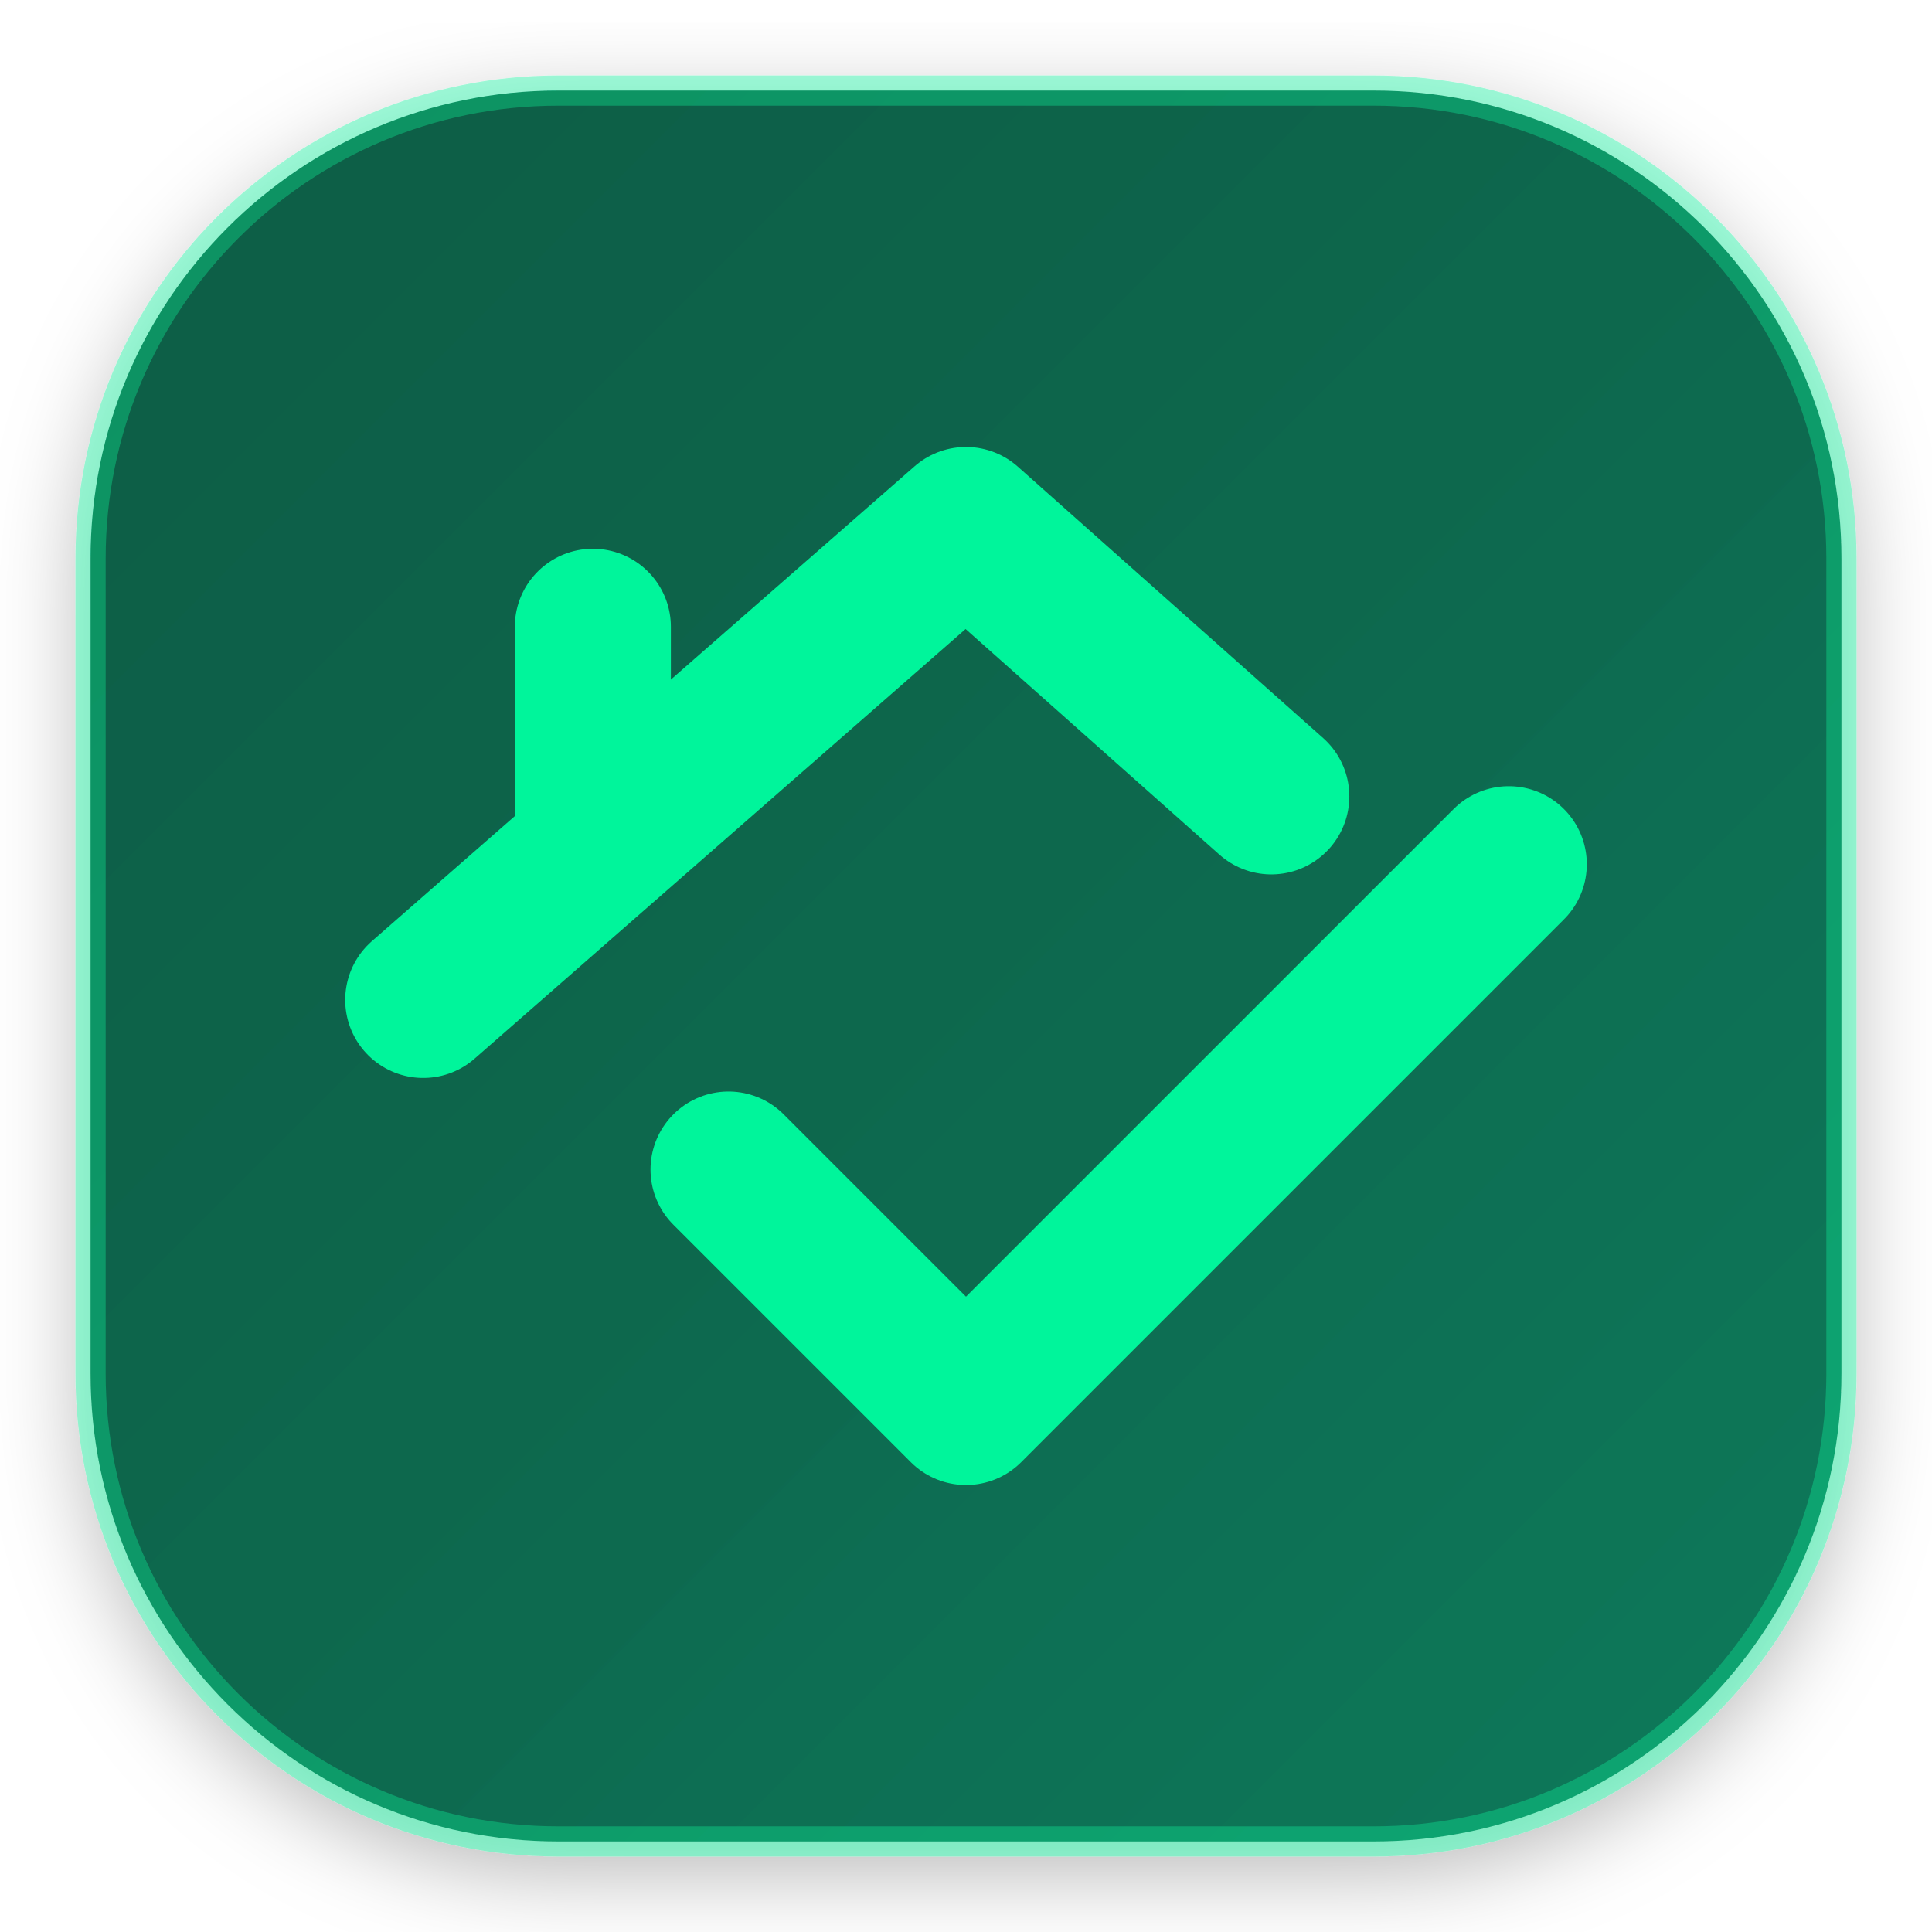
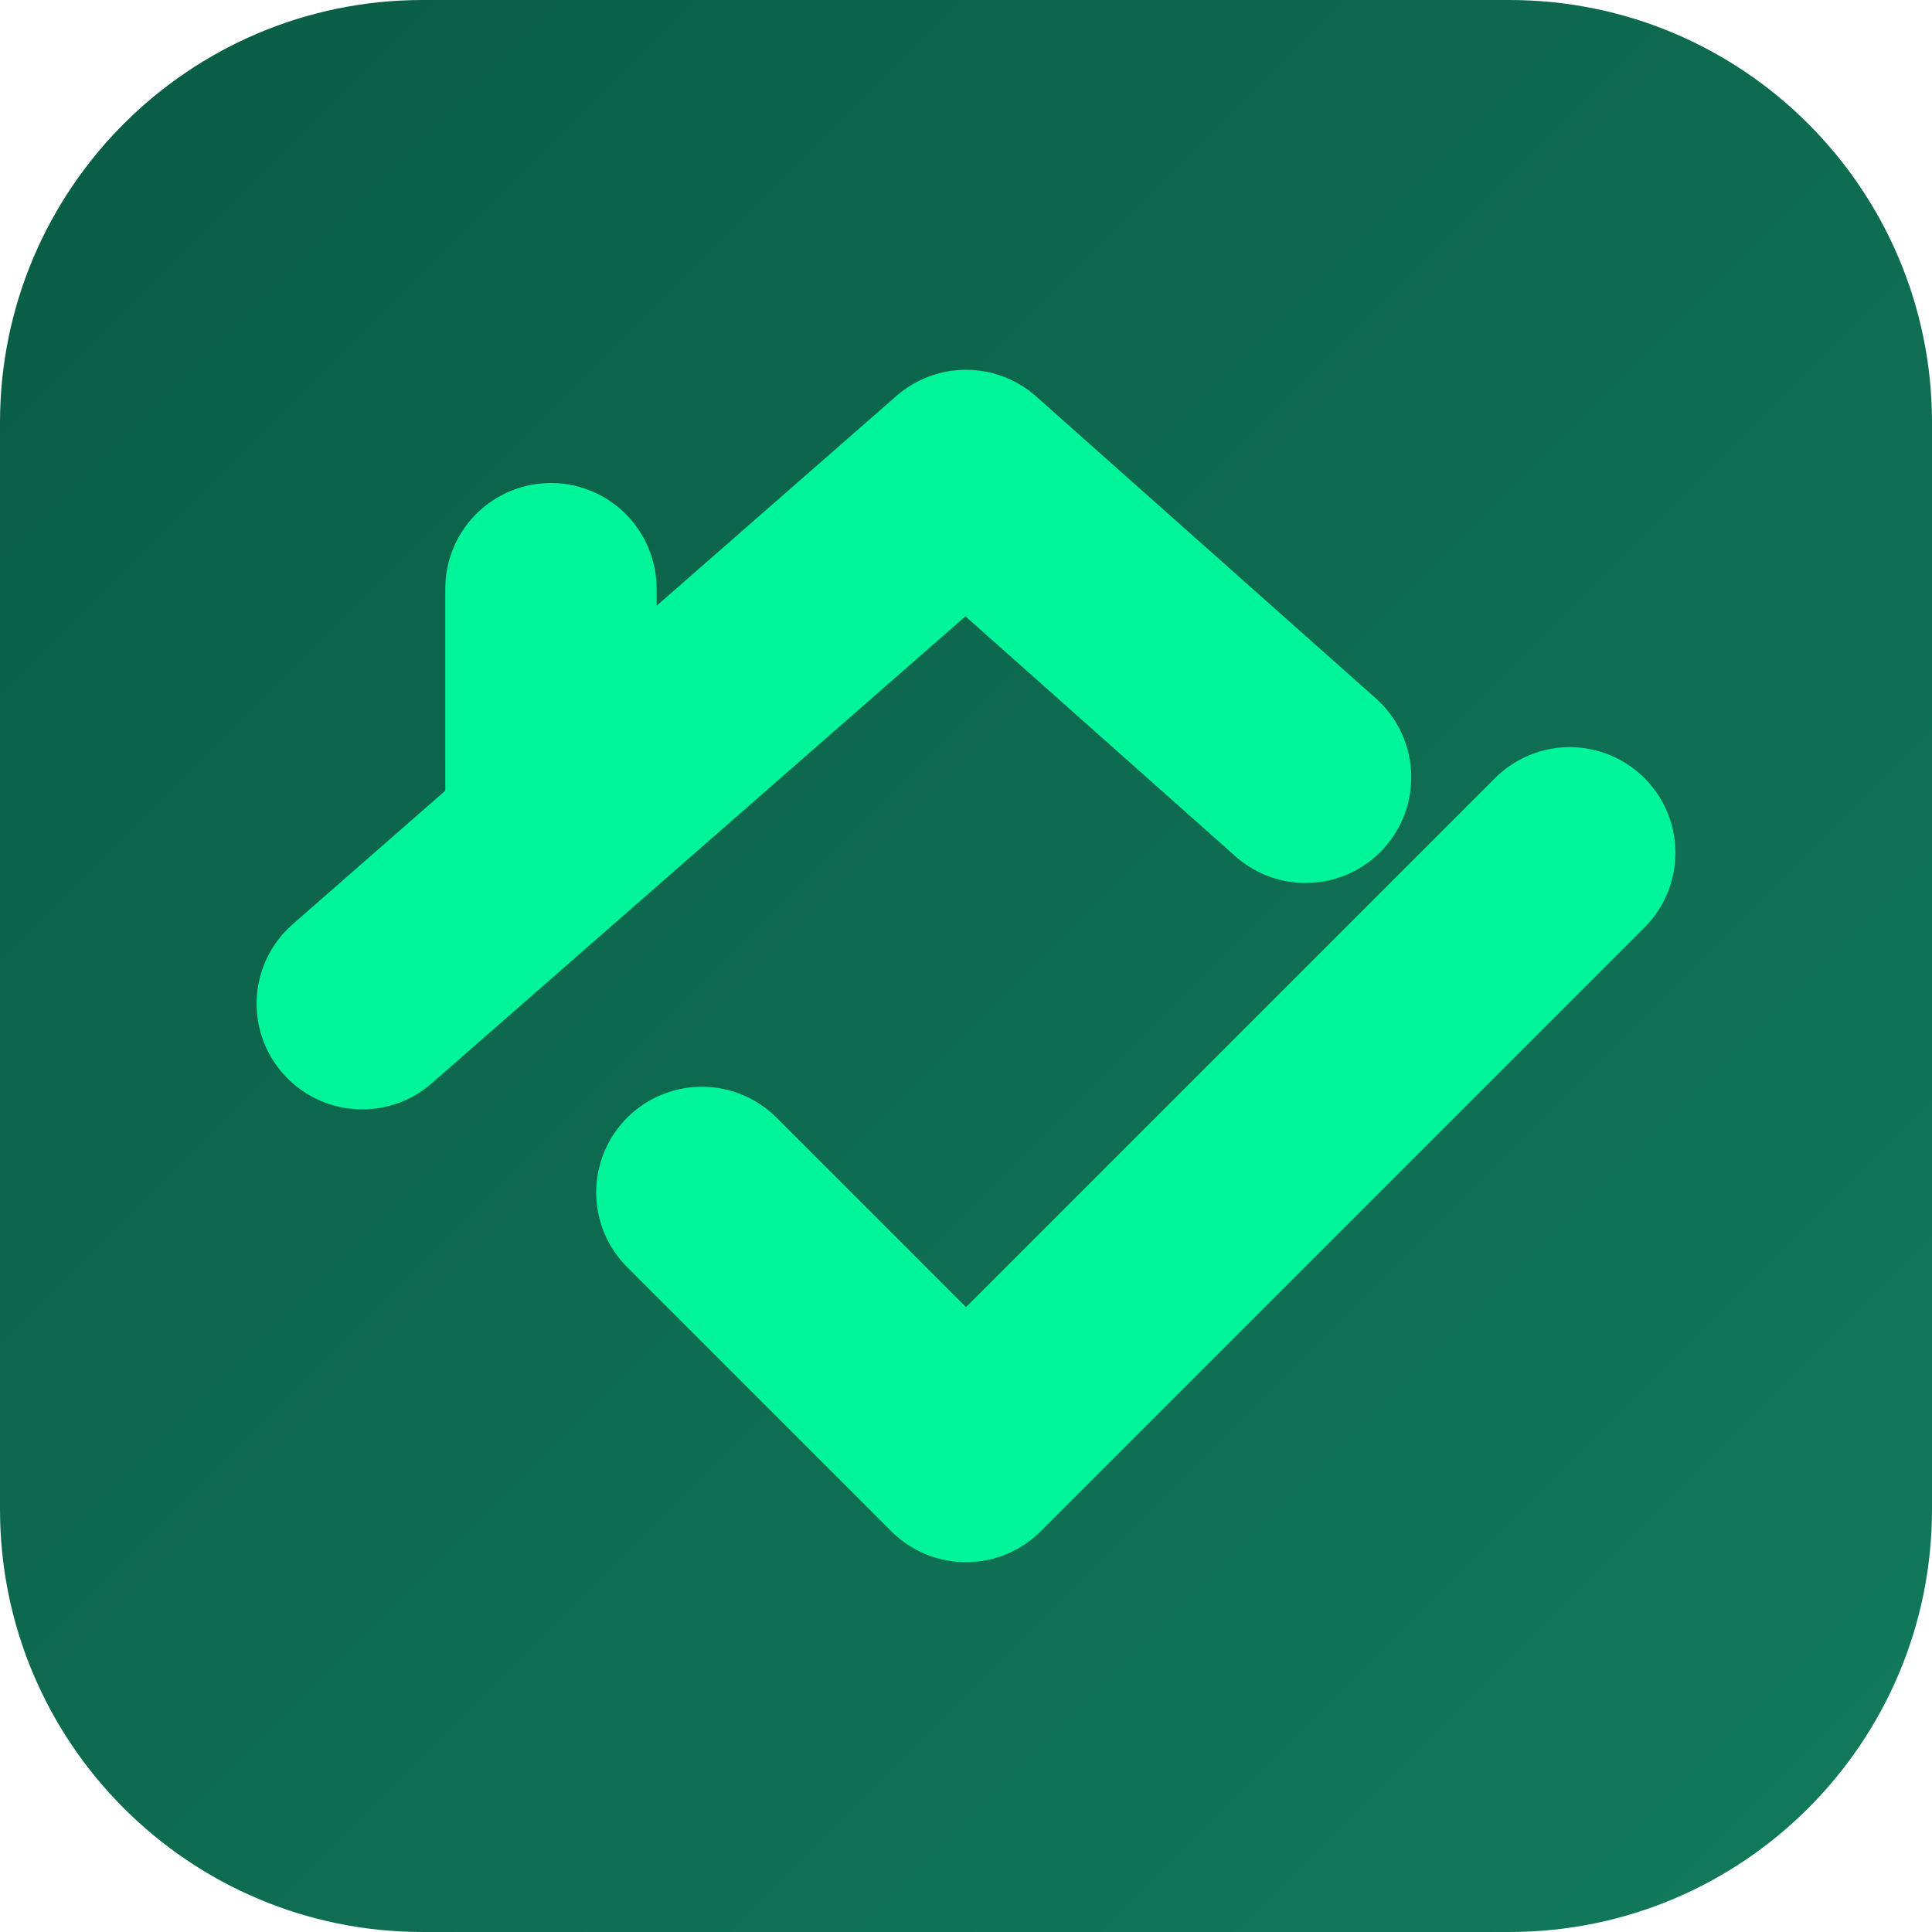
- <svg xmlns="http://www.w3.org/2000/svg" viewBox="0 0 512 512" width="100%" height="100%">
+ <svg xmlns="http://www.w3.org/2000/svg" viewBox="0 0 512 512">
  <defs>
-     <linearGradient id="bgGrad" x1="0%" y1="0%" x2="100%" y2="100%">
-       <stop offset="0%" stop-color="#0a5c44" />
-       <stop offset="50%" stop-color="#0e684e" />
-       <stop offset="100%" stop-color="#127a5b" />
+     <linearGradient id="g" x1="0" y1="0" x2="1" y2="1">
+       <stop offset="0" stop-color="#0a5c44" />
+       <stop offset="1" stop-color="#127a5b" />
    </linearGradient>
-     <filter id="glow" x="-20%" y="-20%" width="140%" height="140%">
-       <feDropShadow dx="0" dy="6" stdDeviation="12" flood-color="#000000" flood-opacity="0.3" />
-     </filter>
  </defs>
-   <rect x="24" y="24" width="464" height="464" rx="124" fill="url(#bgGrad)" stroke="#00f59b" stroke-opacity="0.35" stroke-width="8" filter="url(#glow)" />
-   <g transform="translate(40.24 49.23) scale(17.980)" fill="none" stroke="#00f59b" stroke-width="2.3" stroke-linecap="round" stroke-linejoin="round">
+   <rect width="512" height="512" rx="112" fill="url(#g)" />
+   <g transform="translate(16.00 26.00) scale(20)" fill="none" stroke="#00f59b" stroke-width="2.8" stroke-linecap="round" stroke-linejoin="round">
    <path d="M4 12L12 5L16.5 9" />
    <path d="M6.5 6.5V9.8" />
    <path d="M8.5 14.5L12 18L20 10" />
  </g>
</svg>
